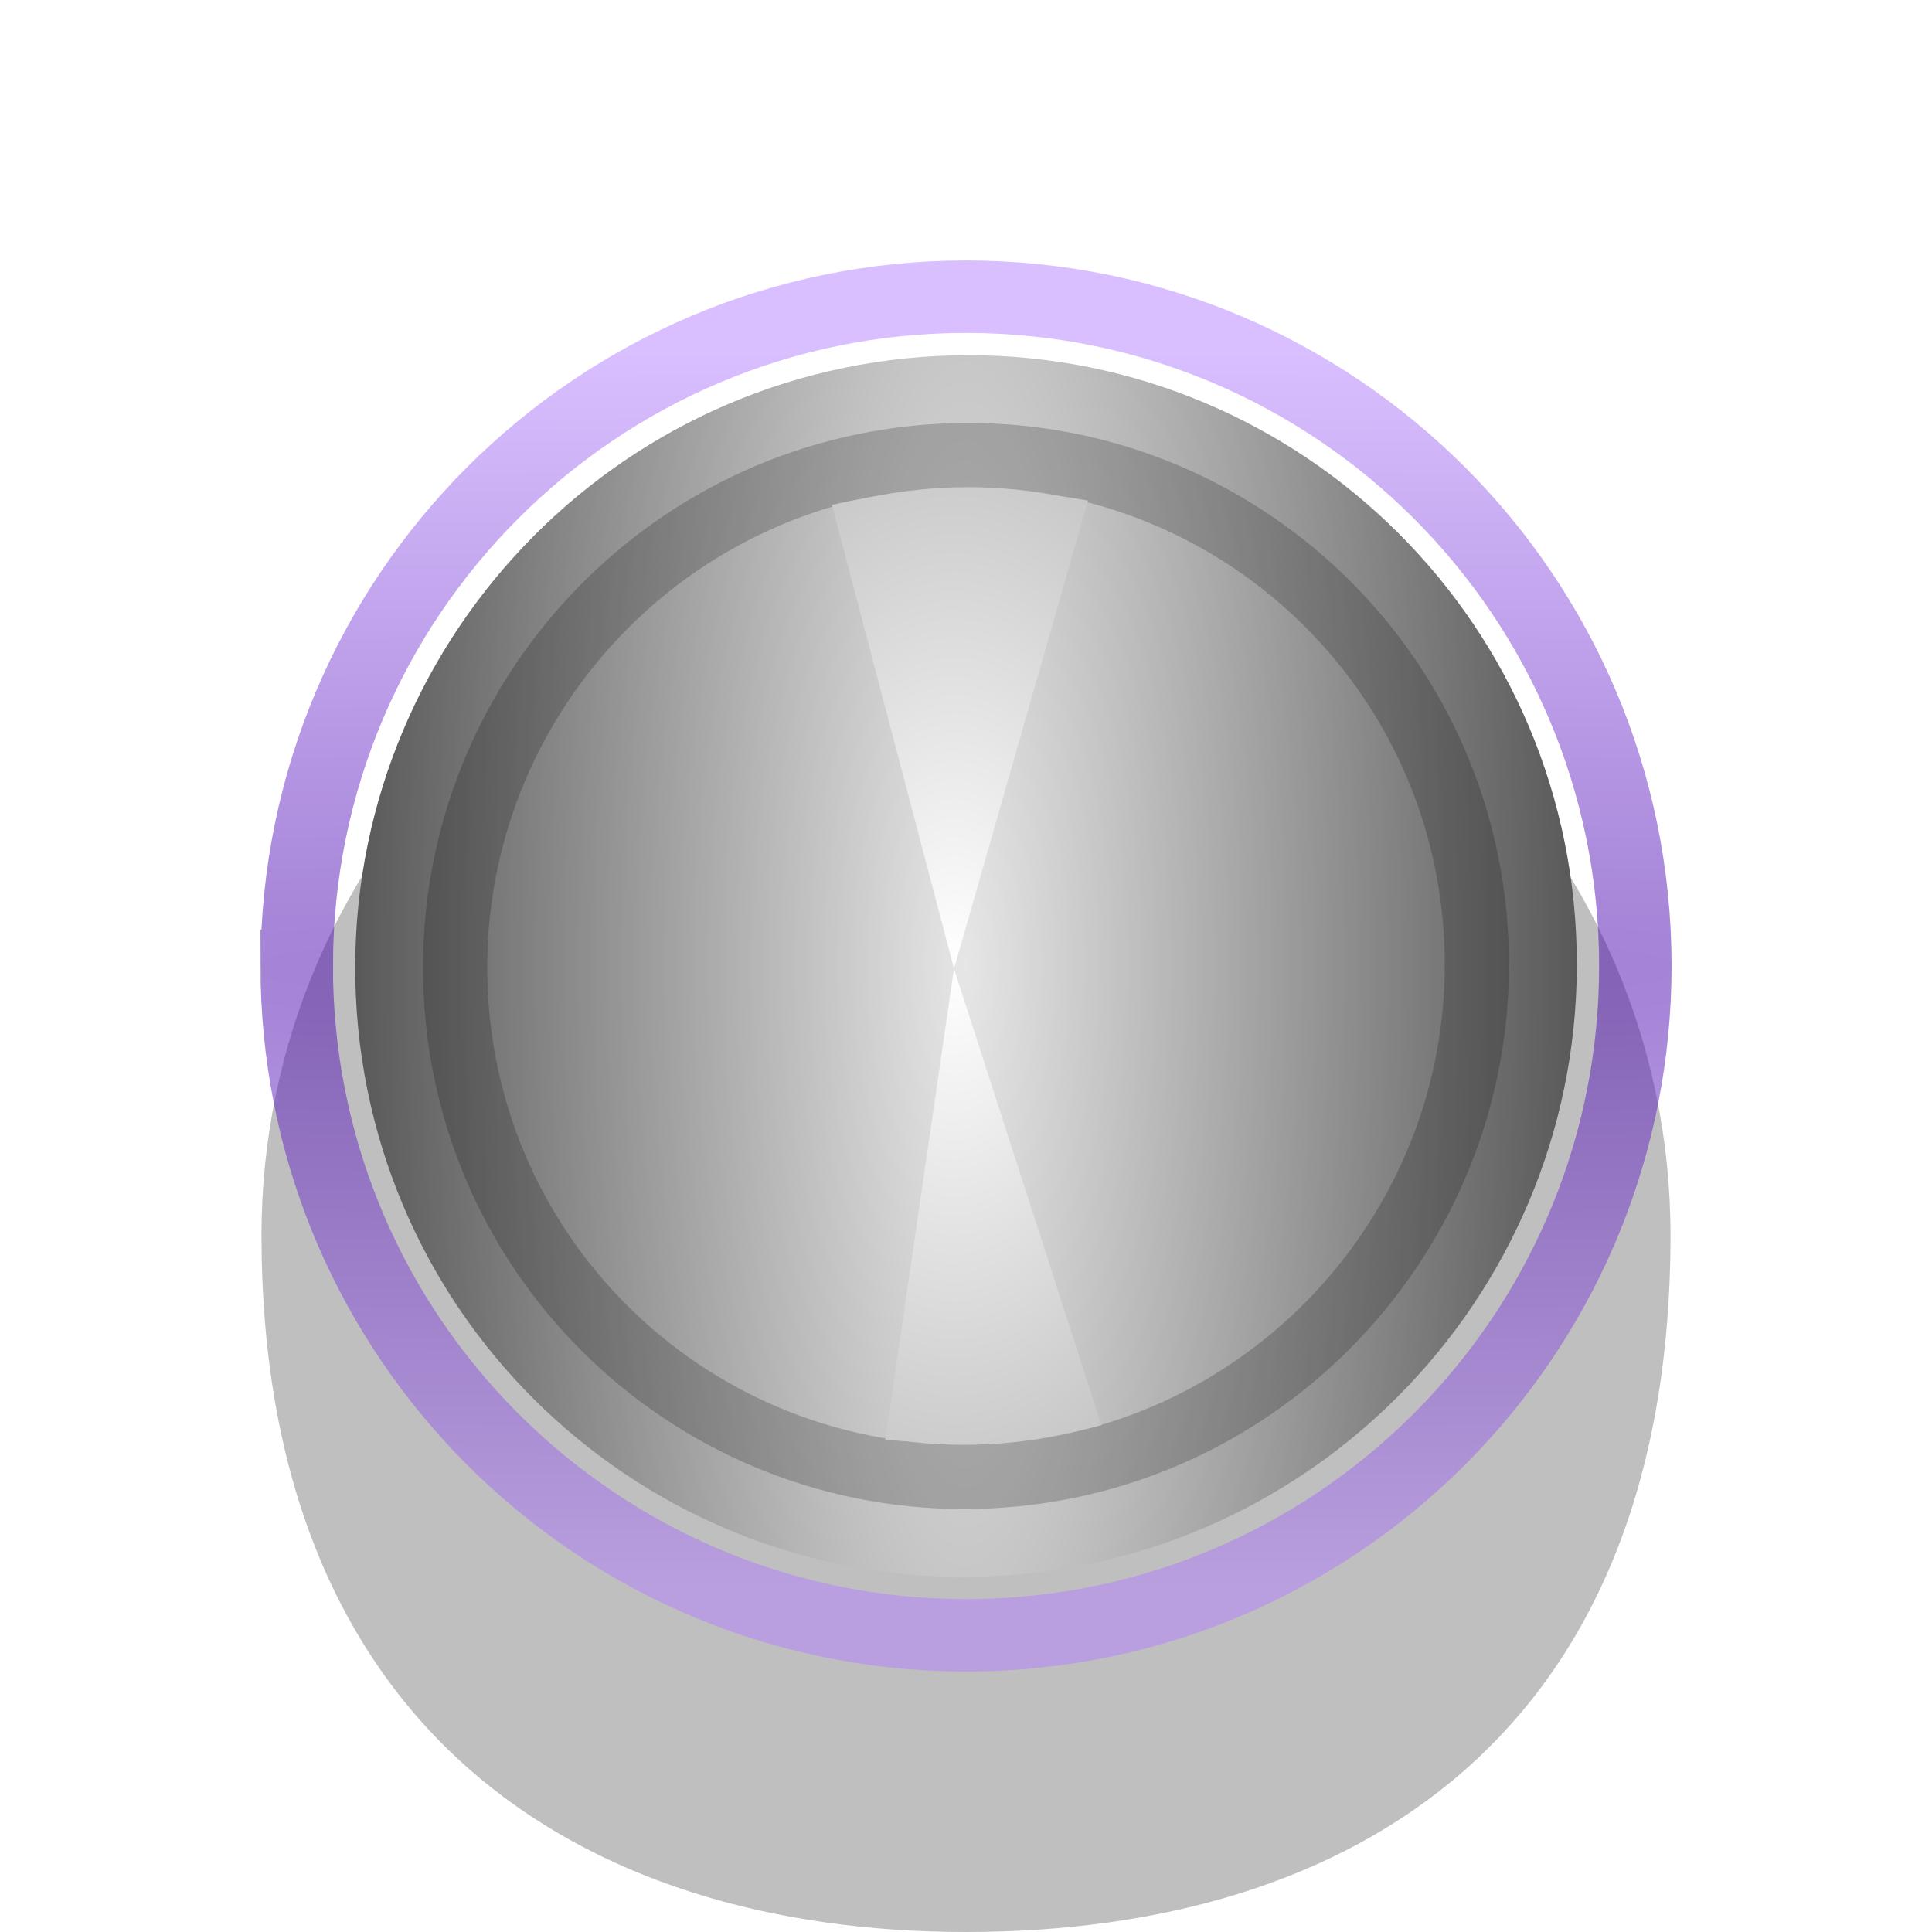
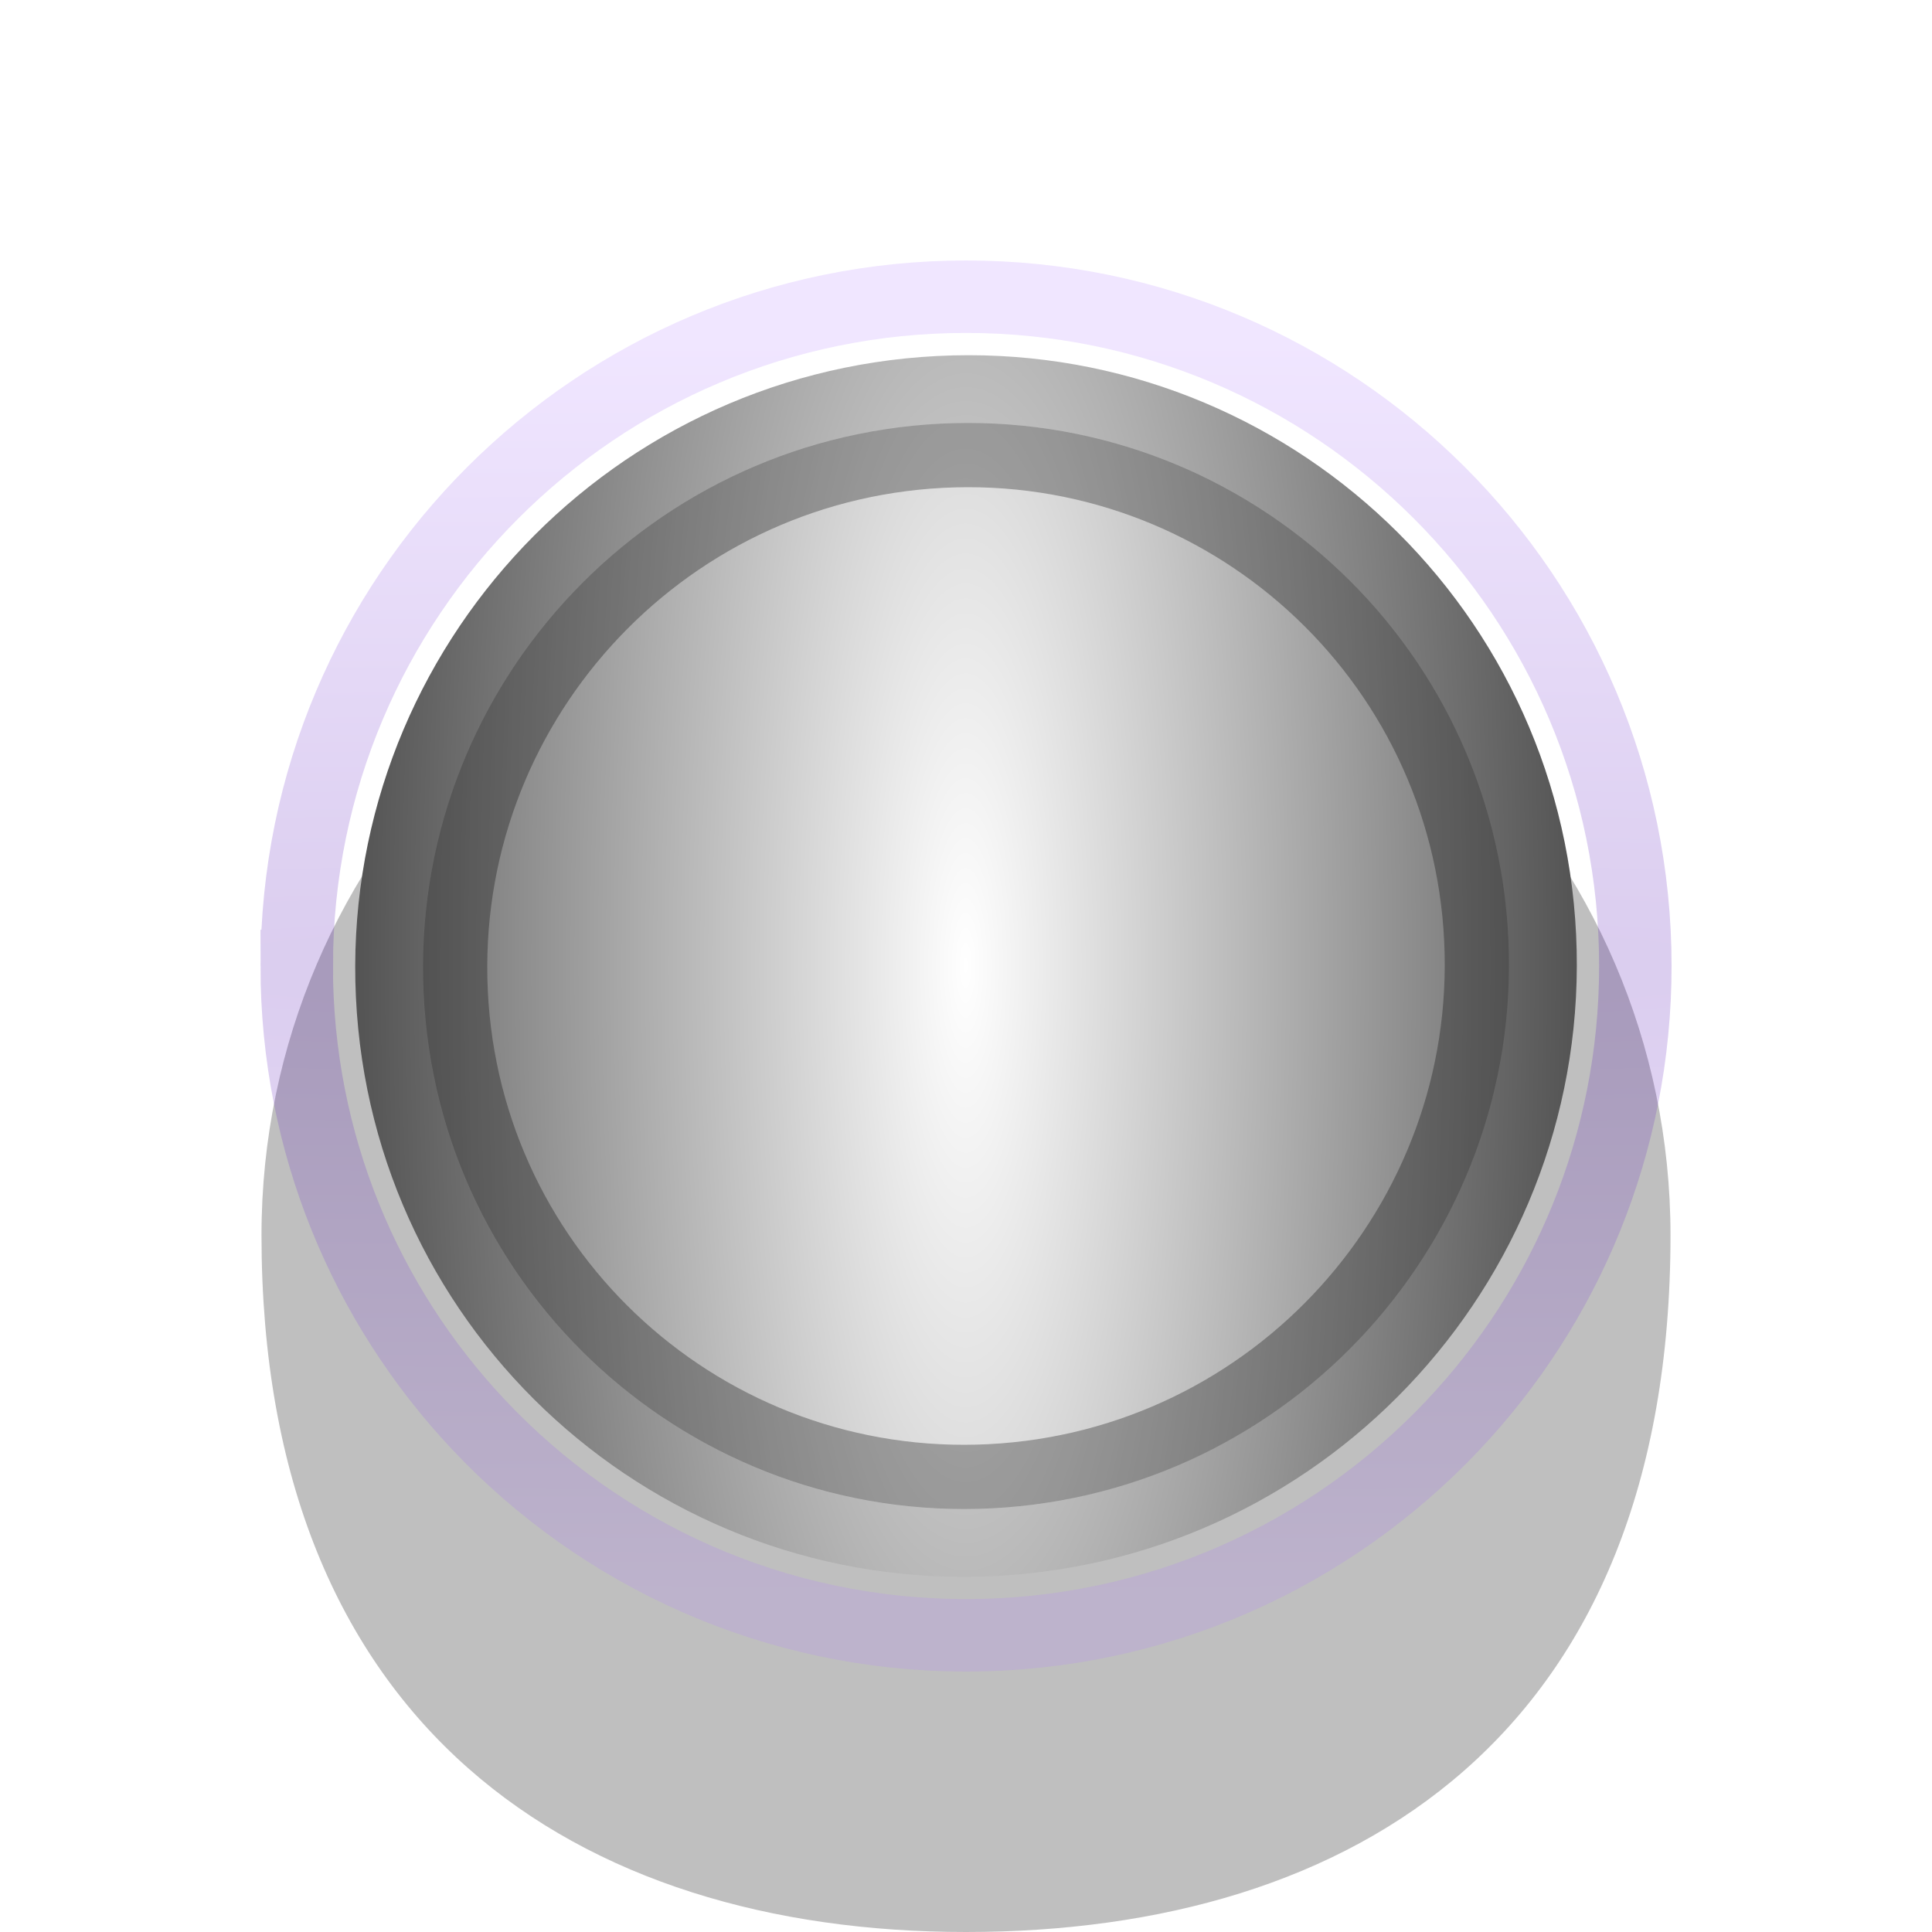
<svg xmlns="http://www.w3.org/2000/svg" xmlns:xlink="http://www.w3.org/1999/xlink" width="40" height="40" viewBox="0 0 40 40" id="svg4222" version="1.1">
  <defs id="defs4224">
    <clipPath clipPathUnits="userSpaceOnUse" id="clipPath4910">
      <rect style="fill:#1a1a1a;fill-opacity:0;stroke:#ff0000;stroke-width:1.691;stroke-miterlimit:4;stroke-dasharray:none" id="rect4912" width="50.797" height="35.654" x="-3.446" y="1009.582" clip-path="none" />
    </clipPath>
    <clipPath clipPathUnits="userSpaceOnUse" id="clipPath4154">
      <rect style="fill:#1a1a1a;fill-opacity:0;stroke:#ff0000;stroke-width:0.964;stroke-miterlimit:4;stroke-dasharray:none" id="rect4156" width="57.791" height="29.347" x="-8.273" y="1011.56" />
    </clipPath>
    <filter style="color-interpolation-filters:sRGB" id="filter4209">
      <feGaussianBlur stdDeviation="1 1.05" result="blur" id="feGaussianBlur4211" />
    </filter>
    <filter style="color-interpolation-filters:sRGB" id="filter4321">
      <feGaussianBlur stdDeviation="1 1.05" result="blur" id="feGaussianBlur4323" />
    </filter>
    <filter style="color-interpolation-filters:sRGB;" id="filter4207">
      <feGaussianBlur stdDeviation="0.5 0.55" result="fbSourceGraphic" id="feGaussianBlur4209" />
      <feColorMatrix result="fbSourceGraphicAlpha" in="fbSourceGraphic" values="0 0 0 -1 0 0 0 0 -1 0 0 0 0 -1 0 0 0 0 1 0" id="feColorMatrix4223" />
      <feColorMatrix id="feColorMatrix4225" values="1 0 0 0 0 0 1 0 0 0 0 0 1 0 0 0 0 0 1 -9.6 " result="colormatrix" in="fbSourceGraphic" />
      <feComposite id="feComposite4227" in2="colormatrix" operator="arithmetic" k2="1" result="fbSourceGraphic" />
      <feColorMatrix result="fbSourceGraphicAlpha" in="fbSourceGraphic" values="0 0 0 -1 0 0 0 0 -1 0 0 0 0 -1 0 0 0 0 1 0" id="feColorMatrix4235" />
      <feColorMatrix id="feColorMatrix4237" values="1 0 0 0 0 0 1 0 0 0 0 0 1 0 0 0 0 0 1 -9.6 " result="colormatrix" in="fbSourceGraphic" />
      <feComposite id="feComposite4239" in2="colormatrix" operator="arithmetic" k2="1.38778e-016" result="fbSourceGraphic" />
      <feColorMatrix result="fbSourceGraphicAlpha" in="fbSourceGraphic" values="0 0 0 -1 0 0 0 0 -1 0 0 0 0 -1 0 0 0 0 1 0" id="feColorMatrix4247" />
      <feColorMatrix id="feColorMatrix4249" values="1 0 0 0 0 0 1 0 0 0 0 0 1 0 0 0 0 0 1 -9.6 " result="colormatrix" in="fbSourceGraphic" />
      <feComposite id="feComposite4251" in2="colormatrix" operator="arithmetic" k2="1" result="fbSourceGraphic" />
      <feColorMatrix result="fbSourceGraphicAlpha" in="fbSourceGraphic" values="0 0 0 -1 0 0 0 0 -1 0 0 0 0 -1 0 0 0 0 1 0" id="feColorMatrix4253" />
      <feColorMatrix id="feColorMatrix4255" values="1 0 0 0 0 0 1 0 0 0 0 0 1 0 0 0 0 0 1 -9.6 " result="colormatrix" in="fbSourceGraphic" />
      <feComposite id="feComposite4257" in2="colormatrix" operator="arithmetic" k2="1" result="fbSourceGraphic" />
      <feColorMatrix result="fbSourceGraphicAlpha" in="fbSourceGraphic" values="0 0 0 -1 0 0 0 0 -1 0 0 0 0 -1 0 0 0 0 1 0" id="feColorMatrix4259" />
      <feColorMatrix id="feColorMatrix4261" values="1 0 0 0 0 0 1 0 0 0 0 0 1 0 0 0 0 0 1 -9.6 " result="colormatrix" in="fbSourceGraphic" />
      <feComposite id="feComposite4263" in2="colormatrix" operator="arithmetic" k2="0.6" result="fbSourceGraphic" />
      <feColorMatrix result="fbSourceGraphicAlpha" in="fbSourceGraphic" values="0 0 0 -1 0 0 0 0 -1 0 0 0 0 -1 0 0 0 0 1 0" id="feColorMatrix4265" />
      <feColorMatrix id="feColorMatrix4267" values="1 0 0 0 0 0 1 0 0 0 0 0 1 0 0 0 0 0 1 -9.6 " result="colormatrix" in="fbSourceGraphic" />
      <feComposite id="feComposite4269" in2="colormatrix" operator="arithmetic" k2="0.6" result="composite" />
    </filter>
    <pattern y="0" x="0" height="6" width="6" patternUnits="userSpaceOnUse" id="EMFhbasepattern" />
    <linearGradient id="linearGradient4858">
      <stop style="stop-color:#e6e6e6;stop-opacity:1" offset="0" id="stop4860" />
      <stop style="stop-color:#232323;stop-opacity:1" offset="1" id="stop4862" />
    </linearGradient>
    <radialGradient xlink:href="#linearGradient4238" id="radialGradient4173-0-4-2" cx="20.031" cy="1078.711" fx="20.031" fy="1078.711" r="19.55" gradientTransform="matrix(-9.888358,4.0491705e-8,0,0.6571197,218.0767,323.5748)" gradientUnits="userSpaceOnUse" />
    <linearGradient id="linearGradient4238">
      <stop style="stop-color:#4400aa;stop-opacity:1" offset="0" id="stop4240" />
      <stop style="stop-color:#b380ff;stop-opacity:1" offset="1" id="stop4242" />
    </linearGradient>
-     <radialGradient xlink:href="#linearGradient4858" id="radialGradient4848-2" cx="20.068" cy="1032.698" fx="20.068" fy="1032.698" r="13.614" gradientTransform="matrix(-0.00236591,-5.873106,1.283587,0,-1305.51,1150.227)" gradientUnits="userSpaceOnUse" />
-     <radialGradient xlink:href="#linearGradient4634" id="radialGradient4597-4" gradientUnits="userSpaceOnUse" gradientTransform="matrix(1.764164,-4.9642871e-4,-1.6592113e-5,3.172045,-15.63207,-2243.391)" cx="20.068" cy="1032.698" fx="20.068" fy="1032.698" r="13.614" />
-     <linearGradient id="linearGradient4634">
-       <stop style="stop-color:#ffffff;stop-opacity:1" offset="0" id="stop4630" />
-       <stop style="stop-color:#232323;stop-opacity:1" offset="1" id="stop4632" />
+     <radialGradient xlink:href="#linearGradient4858" id="radialGradient4848-2" cx="20.068" cy="1032.698" fx="20.068" fy="1032.698" r="13.614" gradientTransform="matrix(3.0272301e-7,-4.134379,1.235058,3.3708445e-4,-1255.441,1114.985)" gradientUnits="userSpaceOnUse" />
+     <radialGradient xlink:href="#linearGradient4858-7" id="radialGradient4848-2-3-4" cx="20.068" cy="1032.698" fx="20.068" fy="1032.698" r="13.614" gradientTransform="matrix(-0.00252215,-5.22141,1.368354,0,-1393.046,1137.149)" gradientUnits="userSpaceOnUse" />
+     <linearGradient id="linearGradient4858-7">
+       <stop style="stop-color:#ffffff;stop-opacity:1" offset="0" id="stop4860-3" />
+       <stop style="stop-color:#1a1a1a;stop-opacity:1" offset="1" id="stop4862-4" />
    </linearGradient>
  </defs>
  <g id="layer1" transform="translate(0,-1012.362)">
    <path style="opacity:0.25;fill:#000000;fill-opacity:1;stroke:none;stroke-width:0.846;stroke-linecap:butt;stroke-linejoin:miter;stroke-miterlimit:4;stroke-dasharray:none;stroke-opacity:1" d="m 34.586,1037.936 c 0,10.324 -6.53,14.426 -14.586,14.426 -8.056,0 -14.586,-4.25 -14.586,-14.426 -6.63e-5,-7.968 6.53,-14.427 14.586,-14.427 8.056,0 14.586,6.459 14.586,14.427 z" id="path4744-33-0" />
-     <path style="opacity:0.5;fill:none;fill-opacity:1;stroke:url(#radialGradient4173-0-4-2);stroke-width:1.5;stroke-miterlimit:4;stroke-dasharray:none;stroke-opacity:1" d="m 6.143,1032.362 c -2.2e-6,3.677 1.432,7.02 3.77,9.501 2.527,2.682 6.112,4.356 10.088,4.356 3.969,0 7.548,-1.668 10.074,-4.342 2.345,-2.482 3.783,-5.831 3.783,-9.515 1.26e-4,-7.653 -6.204,-13.857 -13.857,-13.857 -7.653,0 -13.857,6.204 -13.857,13.857 z" id="path4770-6-1-6-7" />
+     <path style="opacity:0.2;fill:none;fill-opacity:1;stroke:url(#radialGradient4173-0-4-2);stroke-width:1.5;stroke-miterlimit:4;stroke-dasharray:none;stroke-opacity:1" d="m 6.143,1032.362 c -2.2e-6,3.677 1.432,7.02 3.77,9.501 2.527,2.682 6.112,4.356 10.088,4.356 3.969,0 7.548,-1.668 10.074,-4.342 2.345,-2.482 3.783,-5.831 3.783,-9.515 1.26e-4,-7.653 -6.204,-13.857 -13.857,-13.857 -7.653,0 -13.857,6.204 -13.857,13.857 z" id="path4770-6-1-6-7" />
    <path style="fill:url(#radialGradient4848-2);fill-opacity:1;stroke:none;stroke-width:0.552;stroke-miterlimit:4;stroke-dasharray:none" d="m 19.399,1019.733 a 12.624,12.667 44.998 0 1 13.233,11.985 12.624,12.667 44.998 0 1 -12.03,13.274 12.624,12.667 44.998 0 1 -13.233,-11.985 12.624,12.667 44.998 0 1 12.03,-13.274 z" id="path4770-7-3-6" />
-     <path style="opacity:0.2;fill:none;fill-opacity:1;stroke:#000000;stroke-width:1.33;stroke-miterlimit:4;stroke-dasharray:none;stroke-opacity:1" d="m 19.497,1021.798 a 10.559,10.596 44.998 0 1 11.068,10.025 10.559,10.596 44.998 0 1 -10.062,11.103 10.559,10.596 44.998 0 1 -11.068,-10.025 10.559,10.596 44.998 0 1 10.062,-11.103 z" id="path4770-7-3-6-2" />
-     <path style="fill:url(#radialGradient4597-4);fill-opacity:1;stroke:none;stroke-width:0.494;stroke-miterlimit:4;stroke-dasharray:none" d="m 22.804,1041.869 -3.052,-9.45 -1.421,9.751 c 1.773,0.151 3.023,0.078 4.473,-0.301 z m -3.052,-9.45 2.774,-9.693 c -1.886,-0.329 -3.283,-0.371 -5.302,0.089 z" id="path4770-7-3-6-8-4" />
+     <path style="fill:url(#radialGradient4848-2-3-4);fill-opacity:1;stroke:none;stroke-width:0.491;stroke-miterlimit:4;stroke-dasharray:none" d="m 19.465,1021.134 a 11.223,11.262 44.998 0 1 11.764,10.655 11.223,11.262 44.998 0 1 -10.695,11.801 11.223,11.262 44.998 0 1 -11.764,-10.655 11.223,11.262 44.998 0 1 10.695,-11.801 z" id="path4770-7-3-6-7" />
+     <path style="opacity:0.3;fill:none;fill-opacity:1;stroke:#000000;stroke-width:1.33;stroke-miterlimit:4;stroke-dasharray:none;stroke-opacity:1" d="m 19.497,1021.798 a 10.559,10.596 44.998 0 1 11.068,10.025 10.559,10.596 44.998 0 1 -10.062,11.103 10.559,10.596 44.998 0 1 -11.068,-10.025 10.559,10.596 44.998 0 1 10.062,-11.103 z" id="path4770-7-3-6-2" />
  </g>
</svg>
